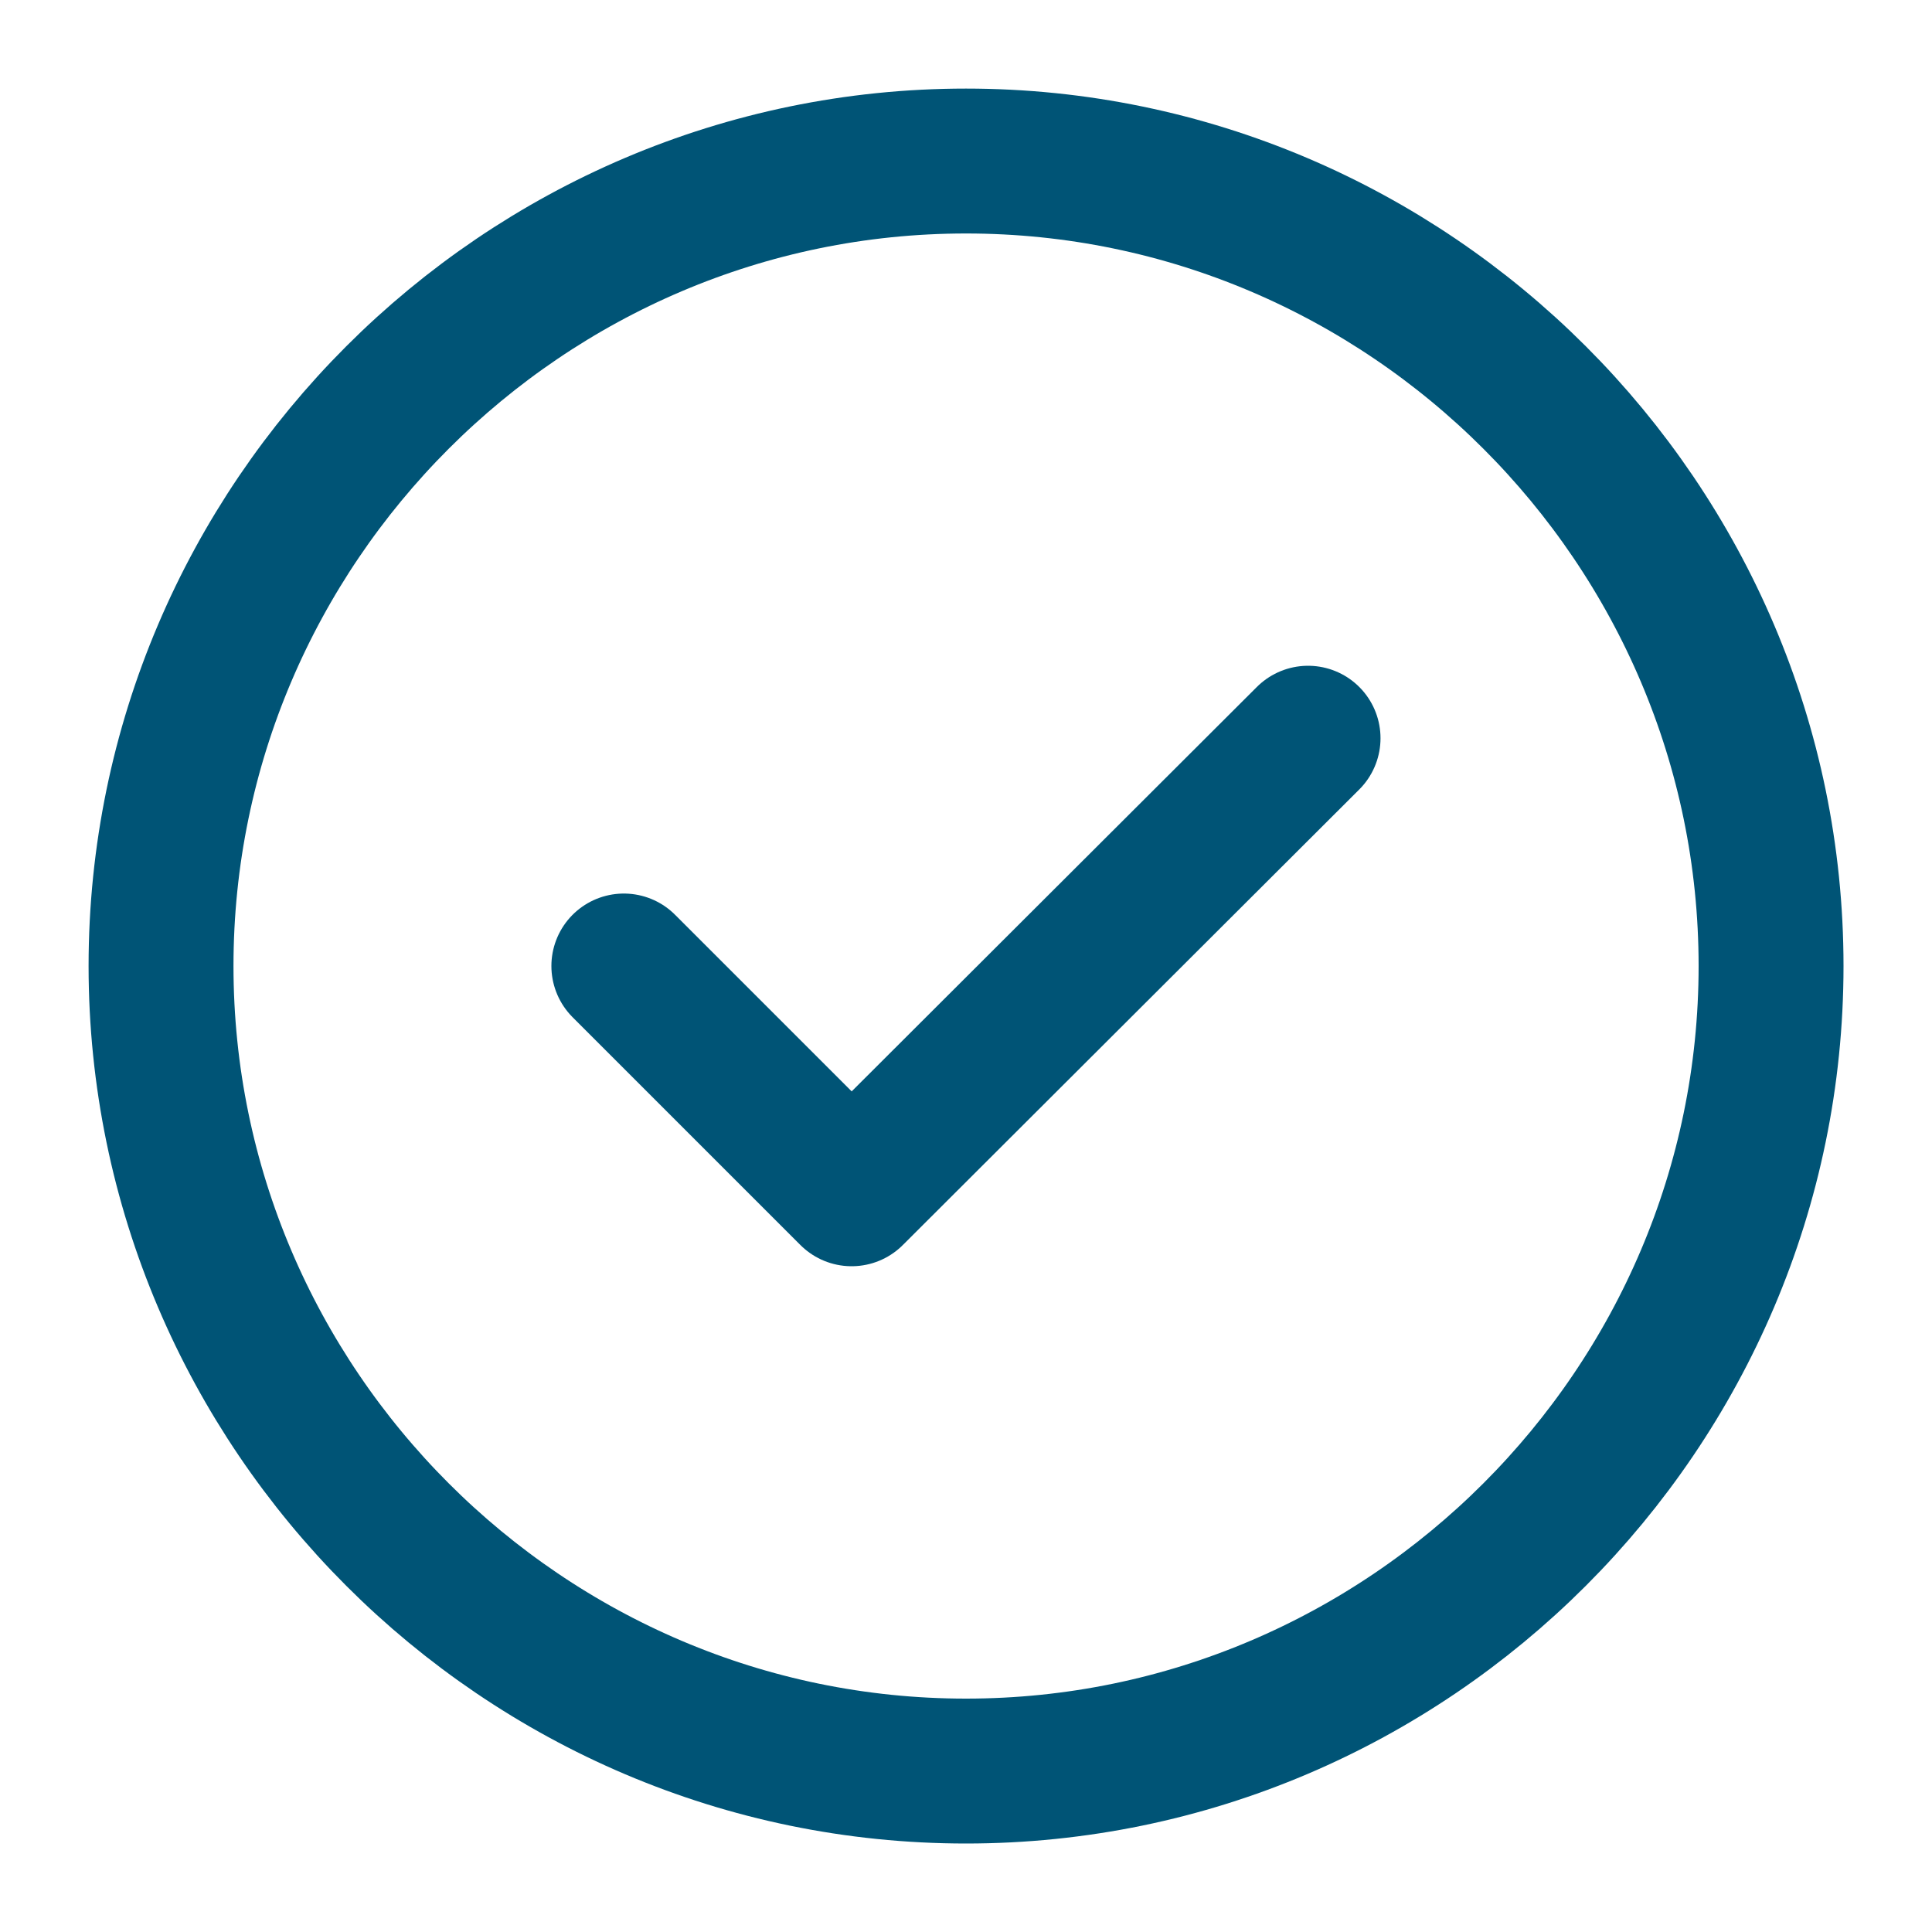
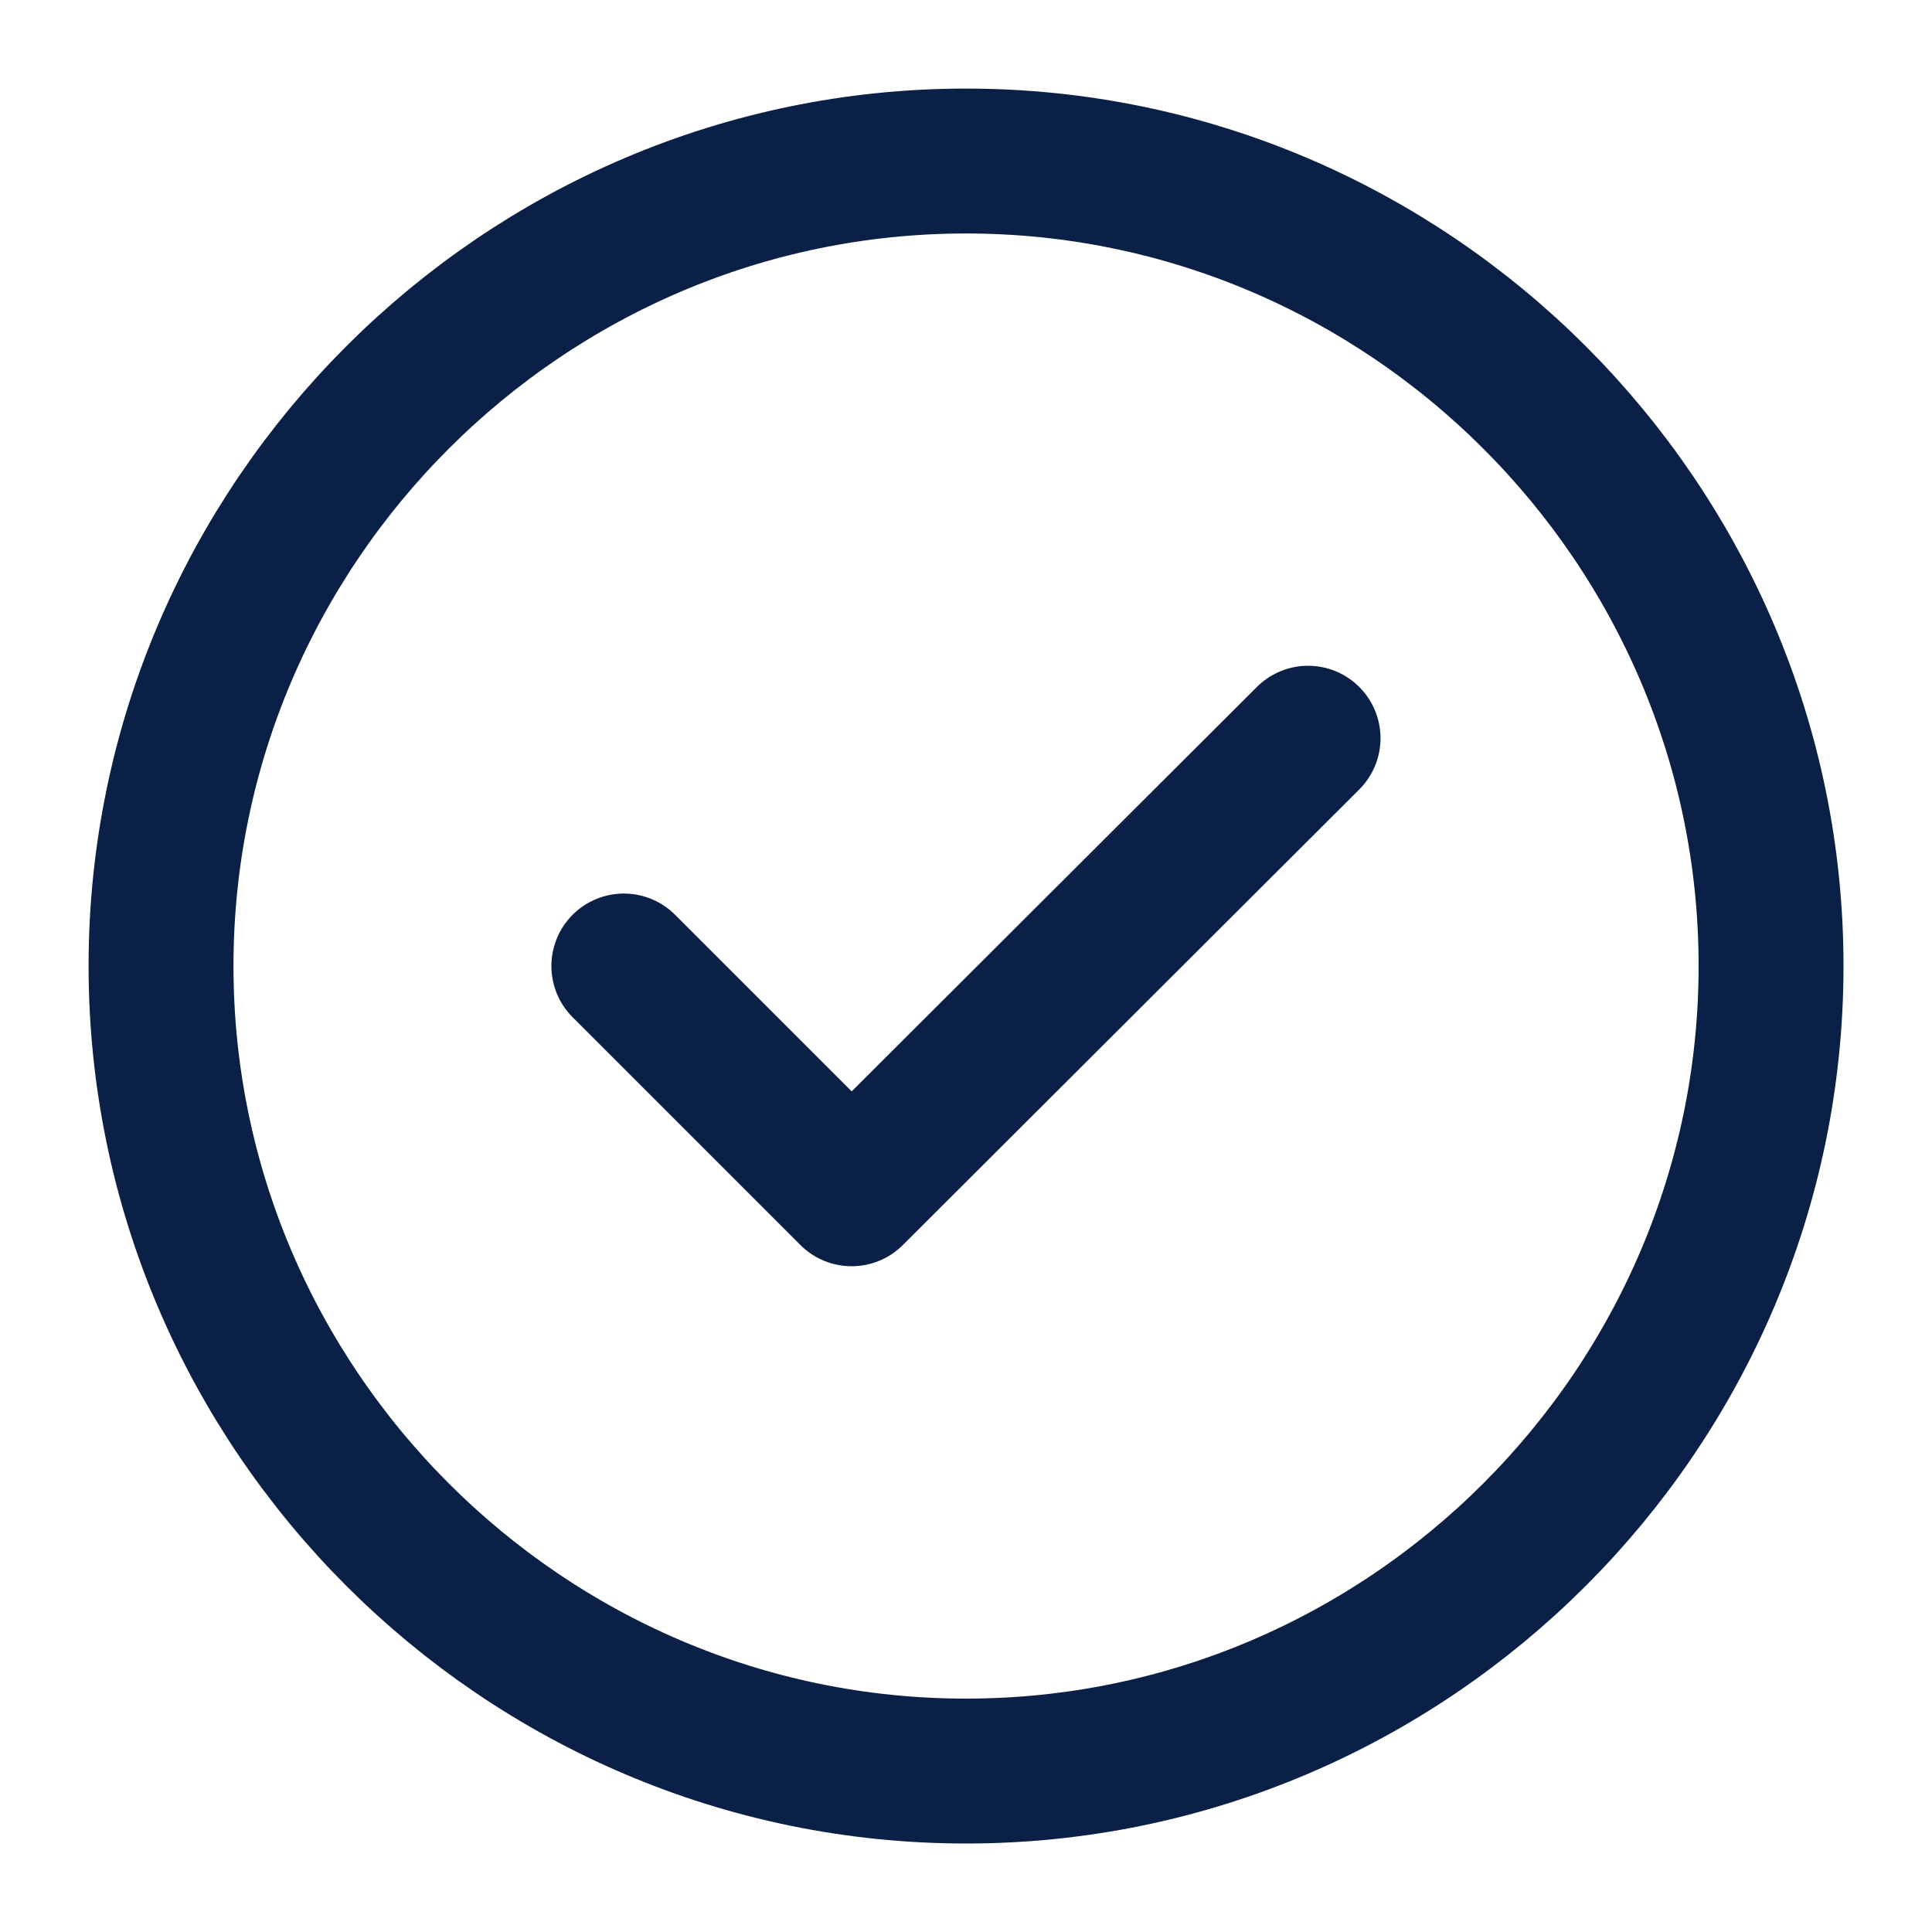
<svg xmlns="http://www.w3.org/2000/svg" width="20" height="20" viewBox="0 0 20 20" fill="none">
-   <path d="M10 18.334C14.584 18.334 18.334 14.584 18.334 10C18.334 5.417 14.584 1.667 10 1.667C5.417 1.667 1.667 5.417 1.667 10C1.667 14.584 5.417 18.334 10 18.334Z" stroke="#005476" stroke-width="1.5" stroke-linecap="round" stroke-linejoin="round" />
-   <path d="M6.458 10L8.816 12.358L13.541 7.642" stroke="#005476" stroke-width="1.5" stroke-linecap="round" stroke-linejoin="round" />
+   <path d="M10 18.334C14.584 18.334 18.334 14.584 18.334 10C18.334 5.417 14.584 1.667 10 1.667C5.417 1.667 1.667 5.417 1.667 10C1.667 14.584 5.417 18.334 10 18.334Z" stroke="#0b2046" stroke-width="1.5" stroke-linecap="round" stroke-linejoin="round" />
+   <path d="M6.458 10L8.816 12.358L13.541 7.642" stroke="#0b2046" stroke-width="1.5" stroke-linecap="round" stroke-linejoin="round" />
</svg>
